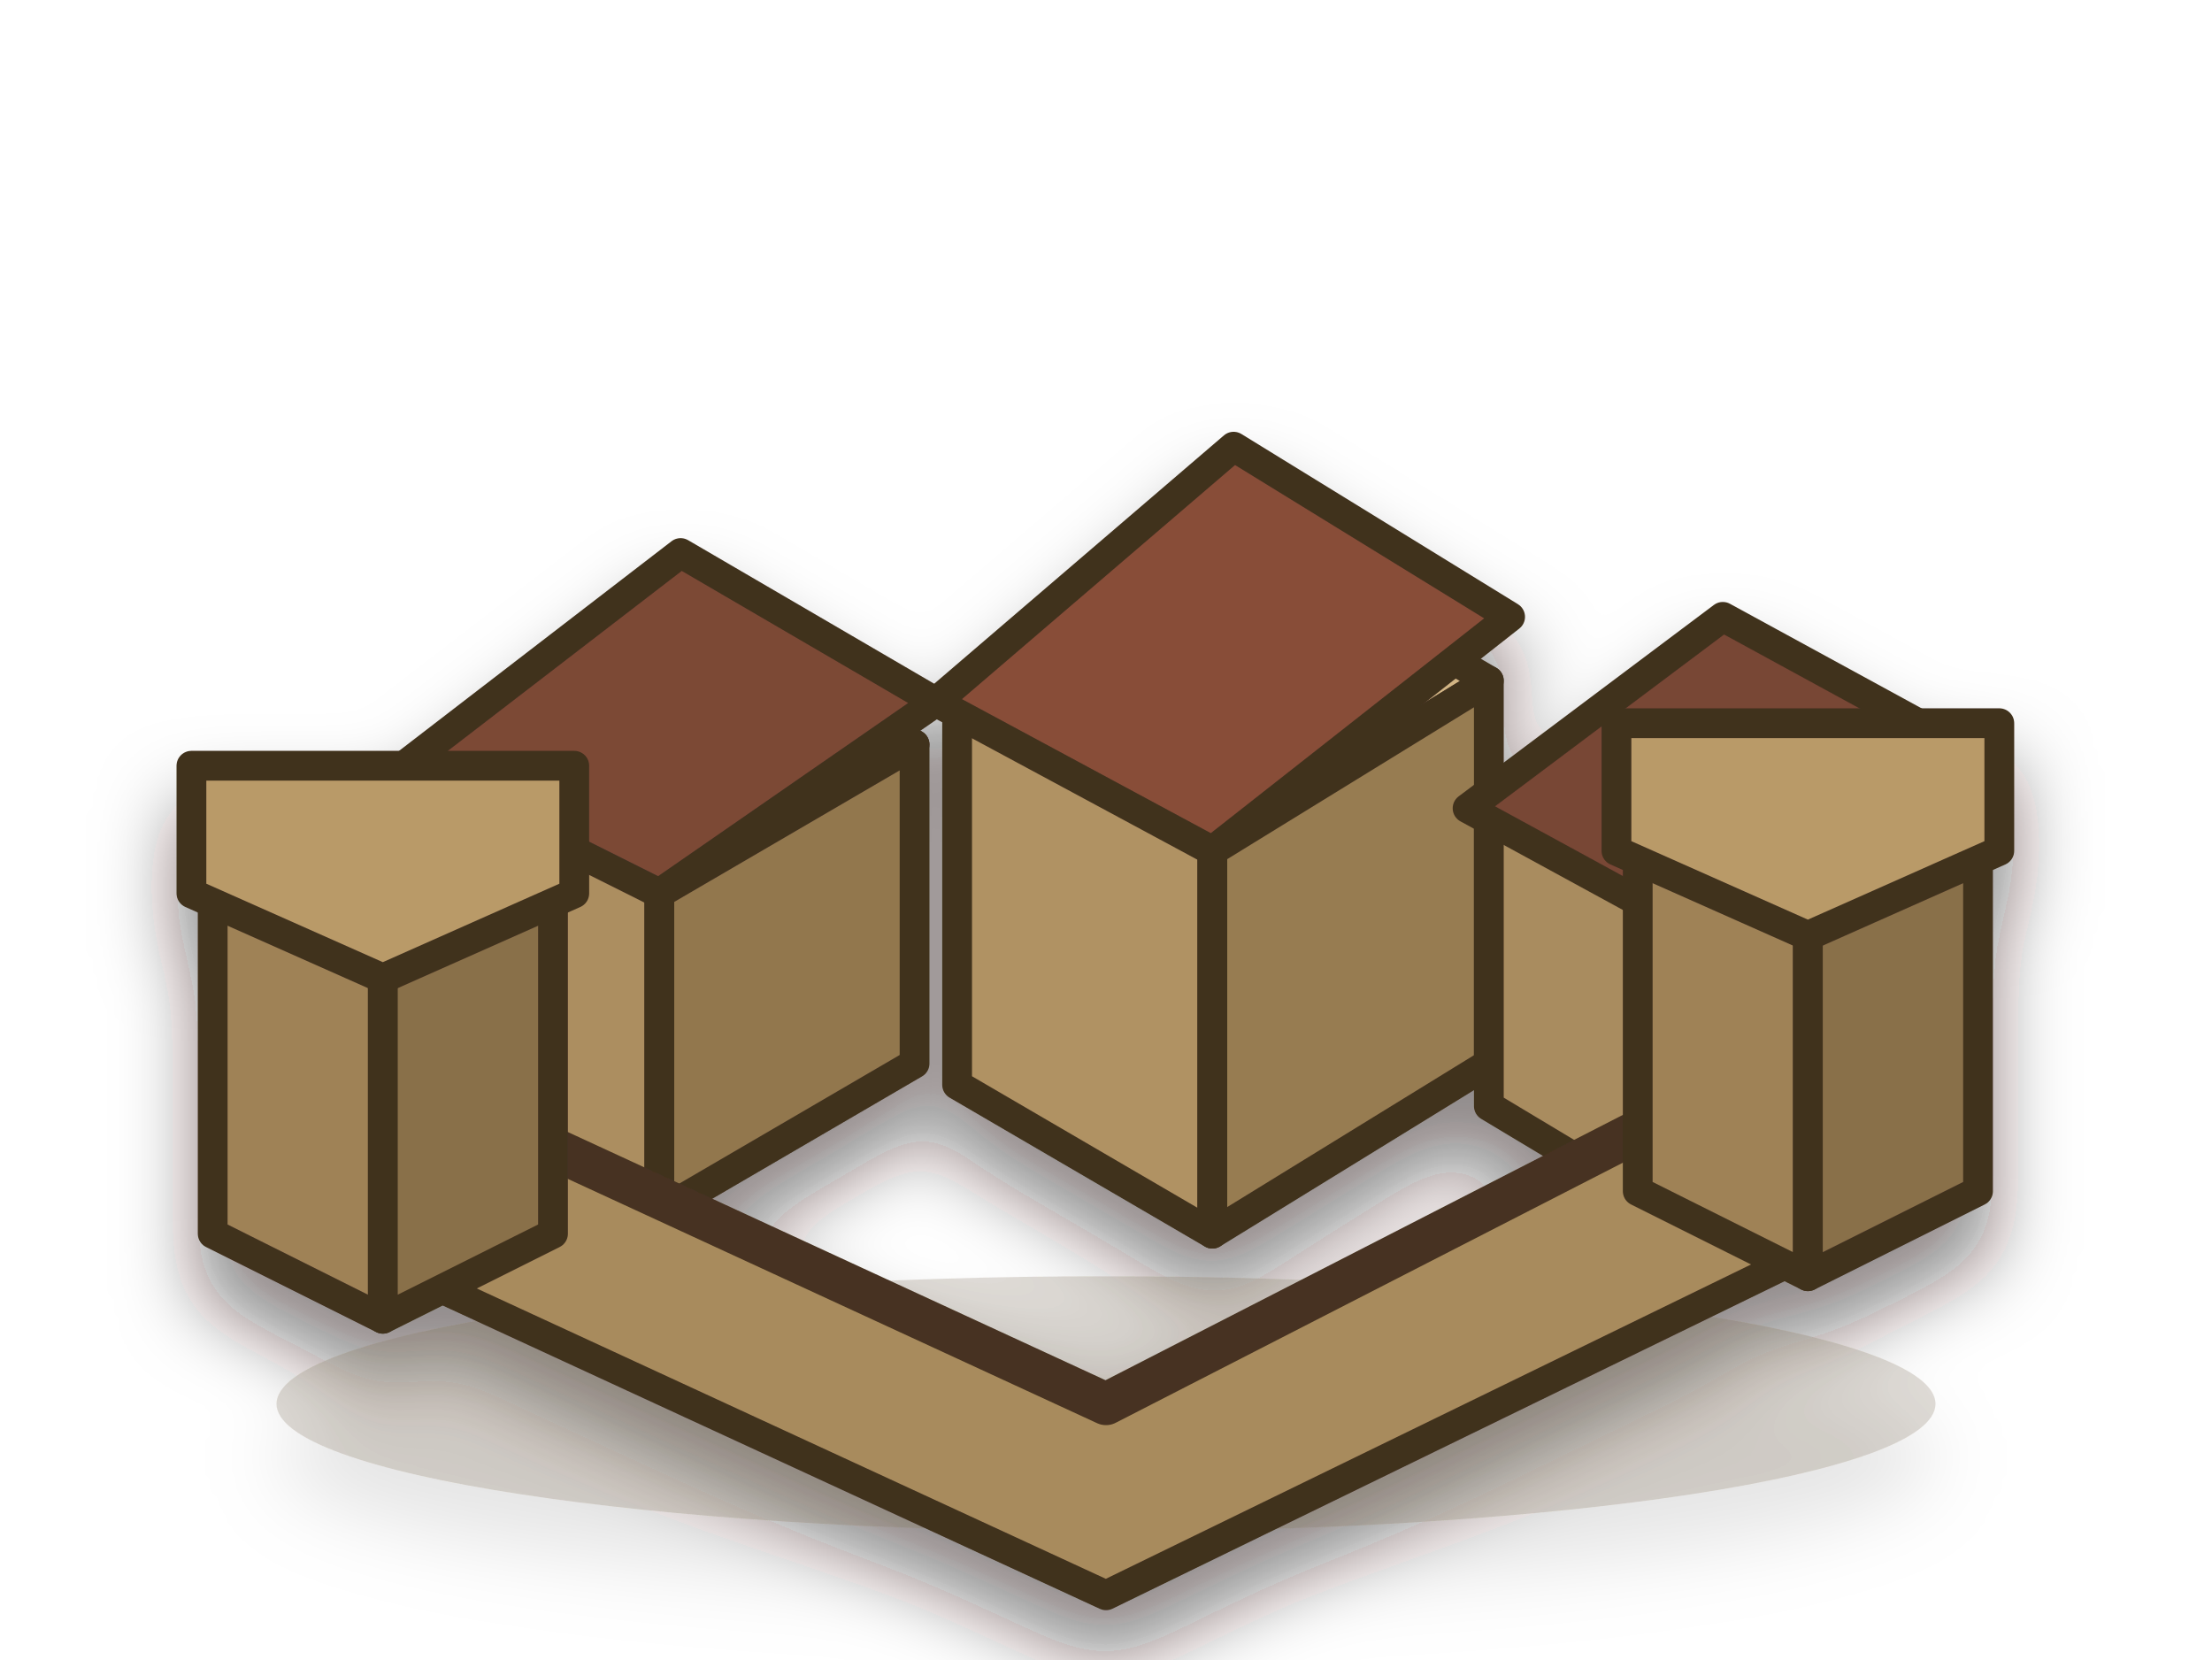
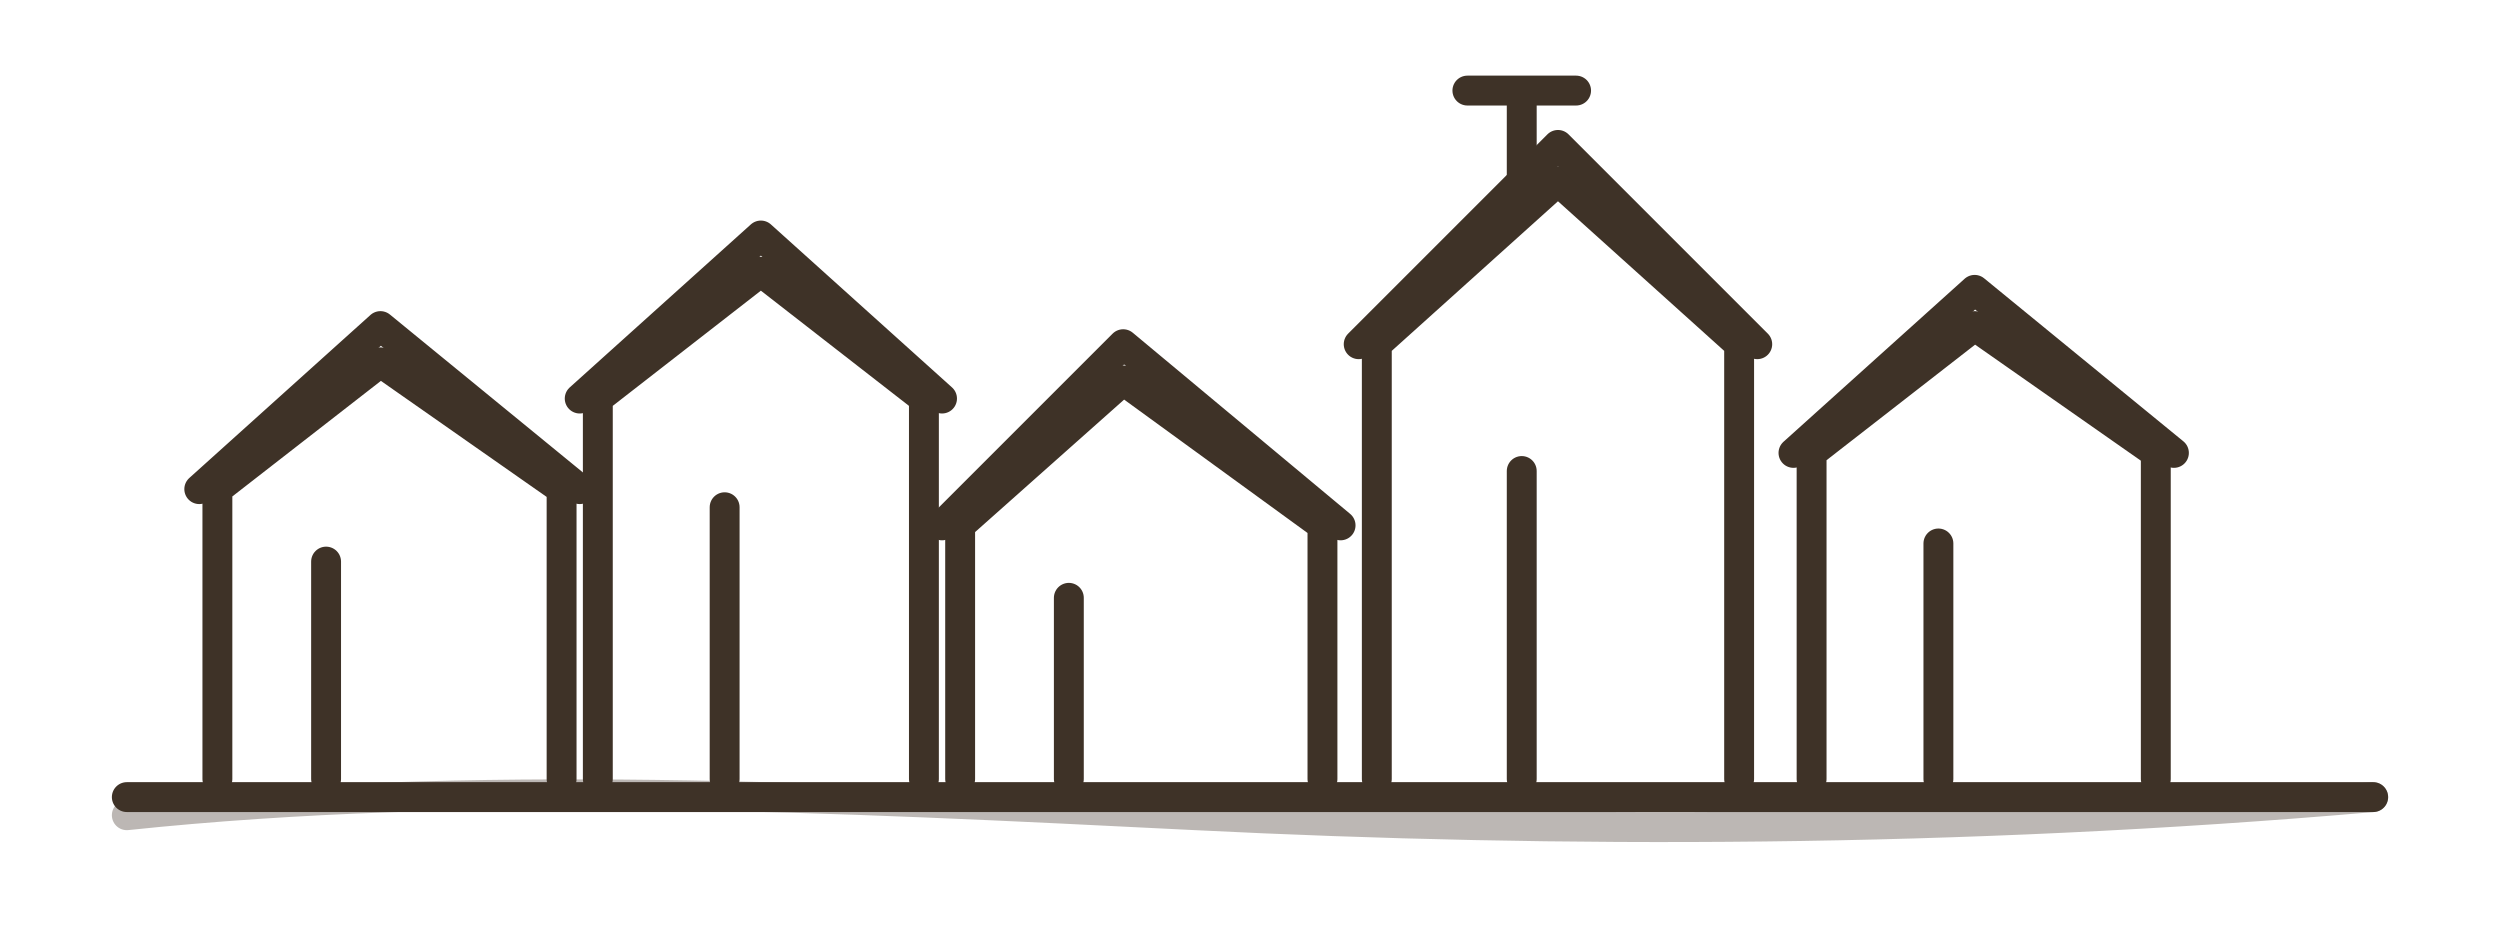
- <svg xmlns="http://www.w3.org/2000/svg" viewBox="0 0 104 78">
-   <defs>
-     <filter id="s" x="-25%" y="-25%" width="150%" height="150%">
-       <feDropShadow dx="0" dy="2.5" stdDeviation="1.8" flood-color="#20160f" flood-opacity=".5" />
-     </filter>
-   </defs>
-   <g filter="url(#s)" stroke="#41301f" stroke-width="1.4" stroke-linejoin="round">
-     <ellipse cx="52" cy="66" rx="39" ry="6" fill="#665239" opacity=".2" stroke="none" />
-     <g transform="translate(20 12)">
-       <path d="M0 24l12-7 11 6-12 7z" fill="#ceb07e" />
-       <path d="M11 30v15L0 39V24z" fill="#ac8e60" />
-       <path d="M11 30l12-7v15l-12 7z" fill="#92774e" />
-       <path d="M-1 24l13-10 12 7-13 9z" fill="#7c4936" />
-     </g>
-     <g transform="translate(45 5)">
-       <path d="M0 28l13-8 12 7-13 8z" fill="#d2b584" />
-       <path d="M12 35v18L0 46V28z" fill="#b09263" />
-       <path d="M12 35l13-8v18l-13 8z" fill="#977c51" />
-       <path d="M-1 28l14-12 13 8-14 11z" fill="#884e39" />
-     </g>
-     <g transform="translate(70 15)">
-       <path d="M0 23l11-7 10 5-11 8z" fill="#c5a876" />
-       <path d="M10 29v14L0 37V23z" fill="#a98c5e" />
-       <path d="M10 29l11-8v14l-11 8z" fill="#90754c" />
-       <path d="M-1 23l12-9 11 6-12 9z" fill="#784634" />
-     </g>
-     <path d="M13 48l39 18 39-20v10L52 75 13 57z" fill="#a88b5d" />
-     <path d="M13 48l39 18 39-20" fill="none" stroke="#463320" stroke-width="2" />
-     <g>
-       <path d="M10 42l8-4 8 4-8 4z" fill="#c5a674" />
-       <path d="M18 46v16l-8-4V42z" fill="#9f8257" />
-       <path d="M18 46l8-4v16l-8 4z" fill="#896f48" />
-       <path d="M9 42v-6h18v6l-9 4z" fill="#b99a68" />
-     </g>
-     <g transform="translate(67 -2)">
-       <path d="M10 42l8-4 8 4-8 4z" fill="#c5a674" />
-       <path d="M18 46v16l-8-4V42z" fill="#9f8257" />
-       <path d="M18 46l8-4v16l-8 4z" fill="#896f48" />
-       <path d="M9 42v-6h18v6l-9 4z" fill="#b99a68" />
-     </g>
+ <svg xmlns="http://www.w3.org/2000/svg" viewBox="0 0 138 52">
+   <g fill="none" stroke="#3e3227" stroke-width="1.65" stroke-linejoin="round" stroke-linecap="round">
+     <path d="M7 45c19-2 39-1 59 0 20 1 42 1 65-1" opacity=".35" />
+     <path d="M12 43V27l9-7 10 7v16M33 43V22l9-7 9 7v21M53 43V29l9-8 11 8v14M76 43V19l10-9 10 9v24M100 43V25l9-7 10 7v18" />
+     <path d="M11 27l10-9 11 9M32 22l10-9 10 9M52 29l10-10 12 10M75 19l11-11 11 11M99 25l10-9 11 9" />
+     <path d="M84 10V5M81 5h6" />
+     <path d="M18 31v12M40 28v15M59 33v10M84 26v17M107 30v13" />
+     <path d="M7 44h124" />
  </g>
</svg>
